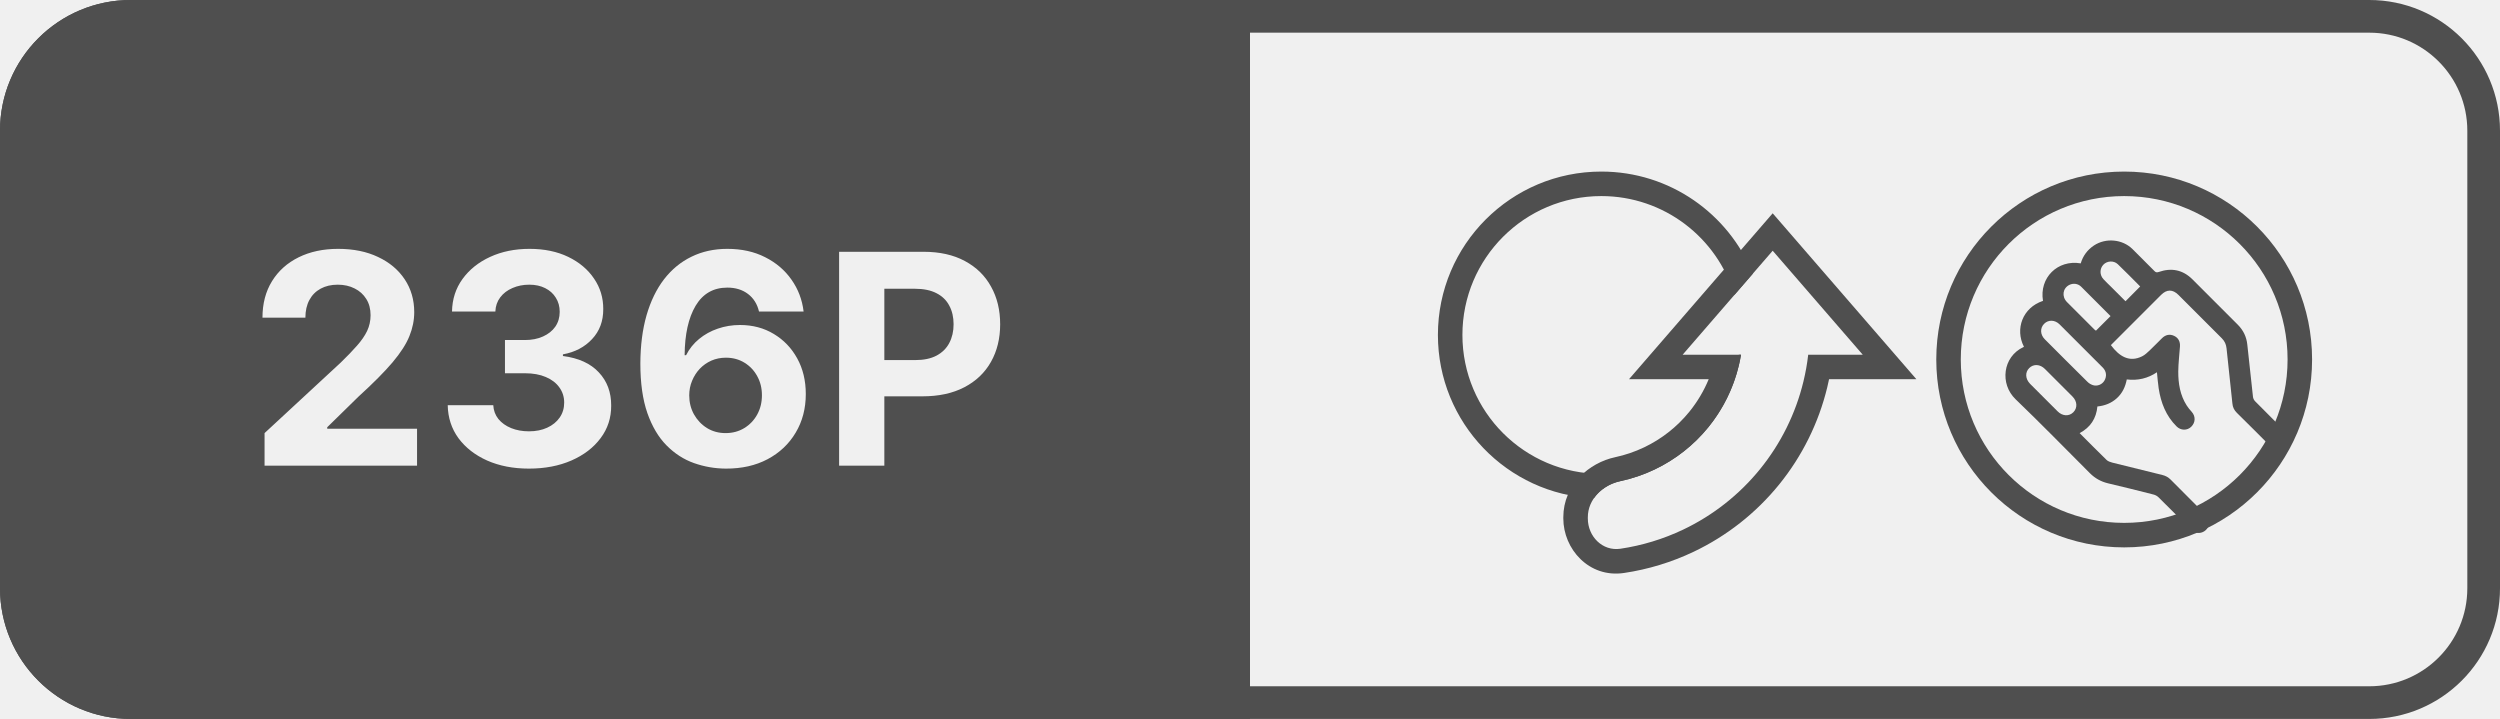
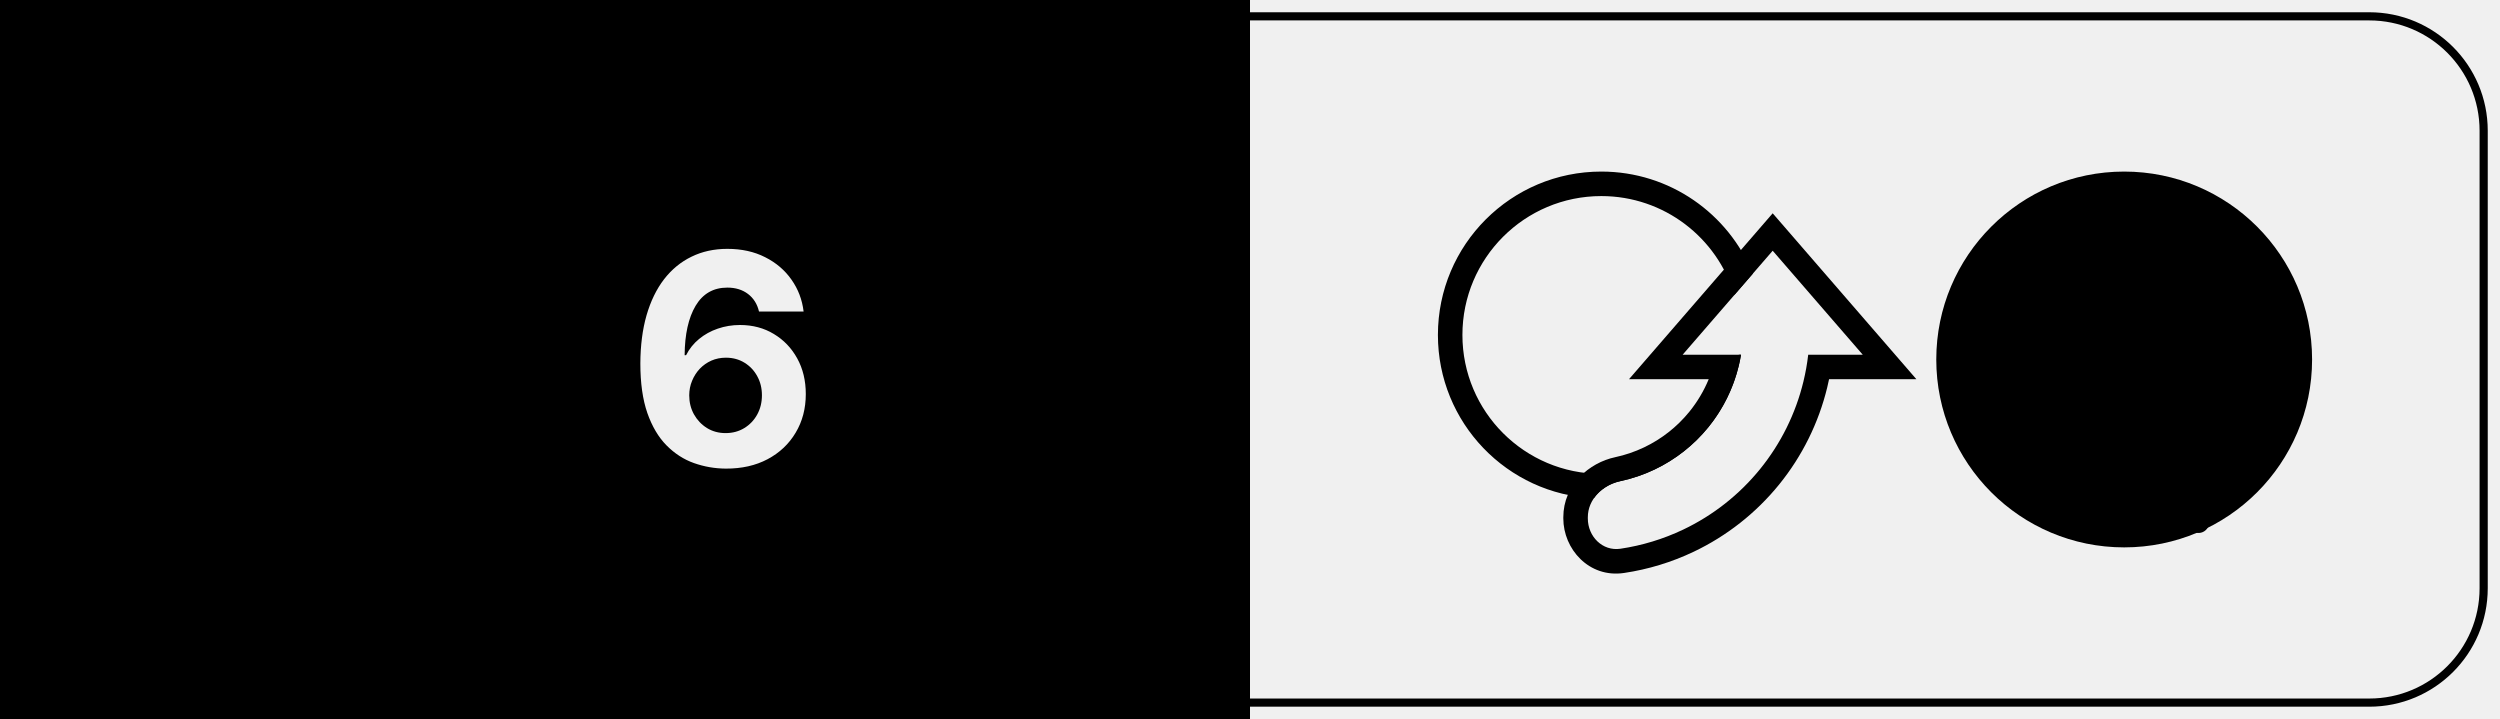
<svg xmlns="http://www.w3.org/2000/svg" width="306" height="88" viewBox="0 0 306 88" fill="none">
-   <g clip-path="url(#clip0_380_30)">
-     <path d="M88.811 53.011C89.663 53.011 90.426 52.807 91.099 52.398C91.772 51.988 92.301 51.434 92.684 50.736C93.068 50.037 93.26 49.253 93.26 48.383C93.26 47.514 93.068 46.734 92.684 46.044C92.309 45.353 91.79 44.804 91.125 44.395C90.46 43.986 89.701 43.781 88.849 43.781C88.21 43.781 87.618 43.9 87.072 44.139C86.535 44.378 86.062 44.71 85.653 45.136C85.253 45.562 84.937 46.057 84.707 46.619C84.477 47.173 84.362 47.765 84.362 48.396C84.362 49.24 84.554 50.011 84.937 50.71C85.329 51.409 85.858 51.967 86.522 52.385C87.196 52.802 87.959 53.011 88.811 53.011Z" fill="#4F4F4F" />
-     <path d="M108.243 44.075H112.001C113.067 44.075 113.944 43.892 114.635 43.525C115.334 43.15 115.853 42.635 116.194 41.978C116.544 41.314 116.719 40.551 116.719 39.69C116.719 38.821 116.544 38.062 116.194 37.414C115.853 36.758 115.334 36.251 114.635 35.893C113.936 35.527 113.05 35.343 111.976 35.343H108.243V44.075Z" fill="#4F4F4F" />
-     <path fill-rule="evenodd" clip-rule="evenodd" d="M153 -16H0V104H153V-16ZM32.382 53.011V57H51.047V52.474H40.052V52.295L43.875 48.55C45.673 46.913 47.067 45.511 48.055 44.343C49.044 43.167 49.73 42.098 50.113 41.135C50.505 40.172 50.702 39.196 50.702 38.207C50.702 36.699 50.314 35.361 49.538 34.193C48.763 33.025 47.676 32.113 46.278 31.457C44.889 30.792 43.257 30.46 41.382 30.46C39.558 30.46 37.947 30.805 36.55 31.495C35.152 32.186 34.065 33.162 33.29 34.423C32.514 35.684 32.126 37.172 32.126 38.885H37.38C37.38 38.049 37.542 37.329 37.866 36.724C38.19 36.119 38.65 35.655 39.247 35.331C39.844 35.007 40.542 34.845 41.344 34.845C42.111 34.845 42.797 34.998 43.402 35.305C44.007 35.603 44.484 36.034 44.834 36.596C45.183 37.15 45.358 37.811 45.358 38.578C45.358 39.268 45.217 39.912 44.936 40.508C44.655 41.096 44.241 41.697 43.696 42.311C43.159 42.924 42.494 43.615 41.702 44.382L32.382 53.011ZM59.634 56.373C61.126 57.03 62.826 57.358 64.735 57.358C66.695 57.358 68.434 57.025 69.951 56.361C71.468 55.696 72.657 54.784 73.518 53.625C74.387 52.466 74.818 51.14 74.809 49.649C74.818 48.021 74.315 46.666 73.301 45.584C72.295 44.493 70.829 43.824 68.903 43.576V43.372C70.369 43.108 71.558 42.486 72.47 41.505C73.39 40.525 73.846 39.302 73.838 37.836C73.846 36.456 73.471 35.211 72.713 34.103C71.963 32.987 70.91 32.101 69.555 31.444C68.2 30.788 66.619 30.46 64.812 30.46C63.022 30.46 61.416 30.788 59.992 31.444C58.578 32.092 57.453 32.991 56.617 34.142C55.782 35.292 55.352 36.622 55.326 38.13H60.632C60.657 37.466 60.857 36.886 61.232 36.392C61.607 35.898 62.106 35.518 62.728 35.254C63.35 34.981 64.036 34.845 64.786 34.845C65.528 34.845 66.176 34.986 66.73 35.267C67.292 35.548 67.727 35.94 68.034 36.443C68.349 36.937 68.507 37.513 68.507 38.169C68.507 38.859 68.328 39.464 67.97 39.984C67.612 40.495 67.109 40.896 66.461 41.186C65.822 41.476 65.085 41.62 64.249 41.62H61.808V45.686H64.249C65.238 45.686 66.09 45.839 66.806 46.146C67.531 46.453 68.085 46.879 68.468 47.424C68.86 47.961 69.056 48.579 69.056 49.278C69.056 49.968 68.873 50.578 68.507 51.106C68.14 51.635 67.633 52.048 66.985 52.346C66.338 52.645 65.592 52.794 64.748 52.794C63.938 52.794 63.21 52.662 62.562 52.398C61.914 52.133 61.394 51.763 61.002 51.285C60.619 50.8 60.41 50.237 60.376 49.598H54.802C54.828 51.123 55.267 52.47 56.119 53.638C56.98 54.797 58.151 55.709 59.634 56.373ZM88.836 57.358C87.49 57.349 86.19 57.123 84.937 56.68C83.693 56.237 82.576 55.517 81.588 54.52C80.599 53.523 79.815 52.201 79.236 50.556C78.665 48.912 78.379 46.892 78.379 44.497C78.388 42.298 78.639 40.334 79.133 38.603C79.636 36.865 80.352 35.39 81.281 34.18C82.219 32.97 83.339 32.049 84.643 31.419C85.947 30.78 87.409 30.46 89.028 30.46C90.775 30.46 92.318 30.801 93.656 31.483C94.994 32.156 96.068 33.072 96.878 34.231C97.696 35.39 98.19 36.69 98.361 38.13H92.902C92.689 37.218 92.241 36.503 91.559 35.983C90.878 35.463 90.034 35.203 89.028 35.203C87.324 35.203 86.028 35.944 85.142 37.427C84.264 38.91 83.817 40.926 83.799 43.474H83.978C84.371 42.699 84.899 42.038 85.564 41.493C86.237 40.939 87 40.517 87.852 40.227C88.713 39.929 89.621 39.78 90.575 39.78C92.126 39.78 93.507 40.146 94.717 40.879C95.927 41.603 96.882 42.601 97.581 43.87C98.28 45.14 98.629 46.593 98.629 48.23C98.629 50.003 98.216 51.579 97.389 52.96C96.571 54.341 95.424 55.423 93.95 56.207C92.484 56.983 90.78 57.366 88.836 57.358ZM102.707 30.818V57H108.243V48.511H112.896C114.907 48.511 116.621 48.14 118.035 47.399C119.459 46.657 120.545 45.622 121.295 44.292C122.045 42.963 122.42 41.429 122.42 39.69C122.42 37.951 122.05 36.417 121.308 35.088C120.575 33.75 119.51 32.706 118.112 31.956C116.714 31.197 115.023 30.818 113.037 30.818H102.707Z" fill="#4F4F4F" />
-     <path fill-rule="evenodd" clip-rule="evenodd" d="M216.977 26.107L234.567 46.417H223.877C223.809 46.748 223.735 47.078 223.655 47.407C222.599 51.766 220.584 55.834 217.757 59.315C214.93 62.797 211.361 65.603 207.312 67.531C204.604 68.821 201.726 69.695 198.776 70.133C194.478 70.771 191.35 67.184 191.35 63.46V63.314C191.35 59.332 194.532 56.636 197.694 55.961C198.912 55.701 200.099 55.298 201.231 54.759C203.381 53.736 205.275 52.246 206.776 50.398C207.757 49.189 208.554 47.848 209.145 46.417H199.388L216.977 26.107ZM212.822 44.782C212.688 45.335 212.53 45.881 212.348 46.417C211.625 48.547 210.528 50.536 209.104 52.289C207.322 54.483 205.073 56.253 202.521 57.468C201.177 58.108 199.767 58.586 198.32 58.895C196.16 59.356 194.35 61.105 194.35 63.314V63.46C194.35 65.669 196.15 67.49 198.335 67.166C200.993 66.771 203.584 65.984 206.022 64.823C209.669 63.087 212.882 60.559 215.428 57.424C217.974 54.289 219.788 50.626 220.739 46.701C221.002 45.617 221.197 44.52 221.324 43.417H228L216.977 30.689L205.955 43.417H213.101C213.025 43.875 212.932 44.33 212.822 44.782Z" fill="#4F4F4F" />
-     <path d="M214.545 33.498C211.578 26.169 204.393 21 196 21C184.954 21 176 29.954 176 41C176 51.742 184.469 60.507 195.095 60.98C195.821 59.932 197.006 59.175 198.32 58.895C199.767 58.586 201.177 58.108 202.521 57.468C205.073 56.253 207.322 54.483 209.104 52.289C210.887 50.094 212.157 47.53 212.822 44.782C212.932 44.33 213.025 43.875 213.101 43.417H212.829C211.656 51.661 204.568 58 196 58C186.611 58 179 50.389 179 41C179 31.611 186.611 24 196 24C203.688 24 210.184 29.103 212.285 36.107L214.545 33.498Z" fill="#4F4F4F" />
-     <path fill-rule="evenodd" clip-rule="evenodd" d="M260 64C271.046 64 280 55.046 280 44C280 32.954 271.046 24 260 24C248.954 24 240 32.954 240 44C240 55.046 248.954 64 260 64ZM260 67C272.703 67 283 56.703 283 44C283 31.297 272.703 21 260 21C247.297 21 237 31.297 237 44C237 56.703 247.297 67 260 67Z" fill="#4F4F4F" />
-     <path d="M247.727 42.438C246.626 40.292 247.54 37.664 250.063 36.825C249.583 34.013 251.846 31.75 254.681 32.237C254.956 31.316 255.494 30.582 256.303 30.044C257.755 29.088 259.783 29.27 261.016 30.487C261.925 31.382 262.827 32.284 263.714 33.186C263.88 33.351 264 33.366 264.227 33.289C265.79 32.748 267.185 33.022 268.365 34.202C270.214 36.051 272.055 37.908 273.904 39.742C274.588 40.426 274.978 41.239 275.072 42.197C275.298 44.331 275.525 46.45 275.766 48.583C275.788 48.772 275.893 48.983 276.028 49.118C277.336 50.441 278.644 51.749 279.959 53.064C280.402 53.508 280.468 54.224 280.111 54.7C279.725 55.237 279.008 55.414 278.435 55.099C278.3 55.024 278.187 54.911 278.074 54.798C276.646 53.37 275.233 51.942 273.79 50.529C273.459 50.199 273.28 49.837 273.244 49.377C273.01 47.13 272.762 44.883 272.529 42.636C272.478 42.146 272.298 41.754 271.952 41.408C270.171 39.642 268.404 37.861 266.638 36.094C265.939 35.395 265.215 35.398 264.518 36.094C262.543 38.07 260.567 40.046 258.598 42.015C258.523 42.09 258.447 42.166 258.371 42.242C259.4 43.633 260.642 44.391 262.206 43.608C262.538 43.441 262.833 43.161 263.114 42.896C263.628 42.411 264.113 41.897 264.62 41.405C265.059 40.965 265.588 40.858 266.115 41.112C266.619 41.345 266.874 41.811 266.827 42.415C266.755 43.434 266.631 44.46 266.619 45.478C266.614 46.942 266.843 48.367 267.653 49.631C267.826 49.91 268.051 50.165 268.269 50.413C268.757 50.962 268.739 51.717 268.202 52.239C267.702 52.724 266.925 52.704 266.414 52.193C265.114 50.907 264.494 49.303 264.221 47.531C264.125 46.89 264.082 46.242 264.009 45.563C262.898 46.314 261.675 46.605 260.317 46.444C260.148 47.335 259.783 48.12 259.11 48.734C258.429 49.355 257.628 49.66 256.722 49.753C256.581 51.217 255.876 52.313 254.546 53.012C255.666 54.132 256.74 55.222 257.845 56.297C258.018 56.47 258.305 56.559 258.553 56.626C260.581 57.139 262.623 57.638 264.665 58.136C265.065 58.232 265.396 58.412 265.689 58.705C267.125 60.156 268.576 61.591 270.011 63.042C270.47 63.501 270.52 64.232 270.148 64.709C269.747 65.231 269.067 65.384 268.503 65.077C268.367 65.002 268.247 64.897 268.134 64.784C266.834 63.483 265.526 62.176 264.218 60.883C264.06 60.725 263.842 60.598 263.616 60.538C261.747 60.062 259.885 59.593 258.009 59.155C257.149 58.947 256.427 58.542 255.795 57.911C252.774 54.889 249.79 51.83 246.708 48.869C244.753 46.99 245.127 43.67 247.666 42.484C247.696 42.484 247.704 42.461 247.727 42.438ZM254.742 42.353C253.863 41.473 252.984 40.594 252.097 39.707C251.525 39.136 250.726 39.109 250.204 39.631C249.689 40.146 249.709 40.953 250.28 41.524C252.024 43.268 253.76 45.019 255.519 46.748C255.699 46.928 255.947 47.071 256.189 47.145C256.716 47.309 257.298 47.058 257.571 46.605C257.89 46.06 257.839 45.465 257.388 44.999C256.509 44.119 255.622 43.232 254.742 42.353ZM250.141 48.638C250.712 49.209 251.283 49.78 251.855 50.352C252.449 50.945 253.248 50.988 253.778 50.458C254.3 49.935 254.265 49.129 253.672 48.535C252.544 47.407 251.424 46.287 250.297 45.16C249.703 44.566 248.904 44.524 248.374 45.054C247.851 45.576 247.894 46.375 248.48 46.977C249.036 47.533 249.592 48.089 250.141 48.638ZM258.331 38.689C257.113 37.471 255.933 36.276 254.738 35.096C254.347 34.705 253.767 34.639 253.298 34.867C252.475 35.27 252.328 36.289 252.997 36.973C254.109 38.101 255.244 39.221 256.364 40.34C256.417 40.393 256.484 40.431 256.544 40.476C257.135 39.885 257.718 39.302 258.331 38.689ZM261.957 35.063C261.033 34.138 260.139 33.214 259.214 32.334C258.71 31.861 257.895 31.924 257.449 32.401C256.987 32.893 256.984 33.662 257.465 34.174C257.758 34.497 258.081 34.79 258.389 35.098C258.976 35.684 259.562 36.271 260.163 36.872C260.754 36.266 261.337 35.684 261.957 35.063Z" fill="#4F4F4F" />
+   <g clipPath="url(#clip0_380_30)">
+     <path d="M88.811 53.011C89.663 53.011 90.426 52.807 91.099 52.398C91.772 51.988 92.301 51.434 92.684 50.736C93.068 50.037 93.26 49.253 93.26 48.383C93.26 47.514 93.068 46.734 92.684 46.044C92.309 45.353 91.79 44.804 91.125 44.395C90.46 43.986 89.701 43.781 88.849 43.781C88.21 43.781 87.618 43.9 87.072 44.139C86.535 44.378 86.062 44.71 85.653 45.136C85.253 45.562 84.937 46.057 84.707 46.619C84.477 47.173 84.362 47.765 84.362 48.396C84.362 49.24 84.554 50.011 84.937 50.71C85.329 51.409 85.858 51.967 86.522 52.385C87.196 52.802 87.959 53.011 88.811 53.011Z" fill="currentColor" />
+     <path d="M108.243 44.075H112.001C113.067 44.075 113.944 43.892 114.635 43.525C115.334 43.15 115.853 42.635 116.194 41.978C116.544 41.314 116.719 40.551 116.719 39.69C116.719 38.821 116.544 38.062 116.194 37.414C115.853 36.758 115.334 36.251 114.635 35.893C113.936 35.527 113.05 35.343 111.976 35.343H108.243V44.075Z" fill="currentColor" />
+     <path fillRule="evenodd" clipRule="evenodd" d="M153 -16H0V104H153V-16ZM32.382 53.011V57H51.047V52.474H40.052V52.295L43.875 48.55C45.673 46.913 47.067 45.511 48.055 44.343C49.044 43.167 49.73 42.098 50.113 41.135C50.505 40.172 50.702 39.196 50.702 38.207C50.702 36.699 50.314 35.361 49.538 34.193C48.763 33.025 47.676 32.113 46.278 31.457C44.889 30.792 43.257 30.46 41.382 30.46C39.558 30.46 37.947 30.805 36.55 31.495C35.152 32.186 34.065 33.162 33.29 34.423C32.514 35.684 32.126 37.172 32.126 38.885H37.38C37.38 38.049 37.542 37.329 37.866 36.724C38.19 36.119 38.65 35.655 39.247 35.331C39.844 35.007 40.542 34.845 41.344 34.845C42.111 34.845 42.797 34.998 43.402 35.305C44.007 35.603 44.484 36.034 44.834 36.596C45.183 37.15 45.358 37.811 45.358 38.578C45.358 39.268 45.217 39.912 44.936 40.508C44.655 41.096 44.241 41.697 43.696 42.311C43.159 42.924 42.494 43.615 41.702 44.382L32.382 53.011ZM59.634 56.373C61.126 57.03 62.826 57.358 64.735 57.358C66.695 57.358 68.434 57.025 69.951 56.361C71.468 55.696 72.657 54.784 73.518 53.625C74.387 52.466 74.818 51.14 74.809 49.649C74.818 48.021 74.315 46.666 73.301 45.584C72.295 44.493 70.829 43.824 68.903 43.576V43.372C70.369 43.108 71.558 42.486 72.47 41.505C73.39 40.525 73.846 39.302 73.838 37.836C73.846 36.456 73.471 35.211 72.713 34.103C71.963 32.987 70.91 32.101 69.555 31.444C68.2 30.788 66.619 30.46 64.812 30.46C63.022 30.46 61.416 30.788 59.992 31.444C58.578 32.092 57.453 32.991 56.617 34.142C55.782 35.292 55.352 36.622 55.326 38.13H60.632C60.657 37.466 60.857 36.886 61.232 36.392C61.607 35.898 62.106 35.518 62.728 35.254C63.35 34.981 64.036 34.845 64.786 34.845C65.528 34.845 66.176 34.986 66.73 35.267C67.292 35.548 67.727 35.94 68.034 36.443C68.349 36.937 68.507 37.513 68.507 38.169C68.507 38.859 68.328 39.464 67.97 39.984C67.612 40.495 67.109 40.896 66.461 41.186C65.822 41.476 65.085 41.62 64.249 41.62H61.808V45.686H64.249C65.238 45.686 66.09 45.839 66.806 46.146C67.531 46.453 68.085 46.879 68.468 47.424C68.86 47.961 69.056 48.579 69.056 49.278C69.056 49.968 68.873 50.578 68.507 51.106C68.14 51.635 67.633 52.048 66.985 52.346C66.338 52.645 65.592 52.794 64.748 52.794C63.938 52.794 63.21 52.662 62.562 52.398C61.914 52.133 61.394 51.763 61.002 51.285C60.619 50.8 60.41 50.237 60.376 49.598H54.802C54.828 51.123 55.267 52.47 56.119 53.638C56.98 54.797 58.151 55.709 59.634 56.373ZM88.836 57.358C87.49 57.349 86.19 57.123 84.937 56.68C83.693 56.237 82.576 55.517 81.588 54.52C80.599 53.523 79.815 52.201 79.236 50.556C78.665 48.912 78.379 46.892 78.379 44.497C78.388 42.298 78.639 40.334 79.133 38.603C79.636 36.865 80.352 35.39 81.281 34.18C82.219 32.97 83.339 32.049 84.643 31.419C85.947 30.78 87.409 30.46 89.028 30.46C90.775 30.46 92.318 30.801 93.656 31.483C94.994 32.156 96.068 33.072 96.878 34.231C97.696 35.39 98.19 36.69 98.361 38.13H92.902C92.689 37.218 92.241 36.503 91.559 35.983C90.878 35.463 90.034 35.203 89.028 35.203C87.324 35.203 86.028 35.944 85.142 37.427C84.264 38.91 83.817 40.926 83.799 43.474H83.978C84.371 42.699 84.899 42.038 85.564 41.493C86.237 40.939 87 40.517 87.852 40.227C88.713 39.929 89.621 39.78 90.575 39.78C92.126 39.78 93.507 40.146 94.717 40.879C95.927 41.603 96.882 42.601 97.581 43.87C98.28 45.14 98.629 46.593 98.629 48.23C98.629 50.003 98.216 51.579 97.389 52.96C96.571 54.341 95.424 55.423 93.95 56.207C92.484 56.983 90.78 57.366 88.836 57.358ZM102.707 30.818V57H108.243V48.511H112.896C114.907 48.511 116.621 48.14 118.035 47.399C119.459 46.657 120.545 45.622 121.295 44.292C122.045 42.963 122.42 41.429 122.42 39.69C122.42 37.951 122.05 36.417 121.308 35.088C120.575 33.75 119.51 32.706 118.112 31.956C116.714 31.197 115.023 30.818 113.037 30.818H102.707Z" fill="currentColor" />
+     <path fillRule="evenodd" clipRule="evenodd" d="M216.977 26.107L234.567 46.417H223.877C223.809 46.748 223.735 47.078 223.655 47.407C222.599 51.766 220.584 55.834 217.757 59.315C214.93 62.797 211.361 65.603 207.312 67.531C204.604 68.821 201.726 69.695 198.776 70.133C194.478 70.771 191.35 67.184 191.35 63.46V63.314C191.35 59.332 194.532 56.636 197.694 55.961C198.912 55.701 200.099 55.298 201.231 54.759C203.381 53.736 205.275 52.246 206.776 50.398C207.757 49.189 208.554 47.848 209.145 46.417H199.388L216.977 26.107ZM212.822 44.782C212.688 45.335 212.53 45.881 212.348 46.417C211.625 48.547 210.528 50.536 209.104 52.289C207.322 54.483 205.073 56.253 202.521 57.468C201.177 58.108 199.767 58.586 198.32 58.895C196.16 59.356 194.35 61.105 194.35 63.314V63.46C194.35 65.669 196.15 67.49 198.335 67.166C200.993 66.771 203.584 65.984 206.022 64.823C209.669 63.087 212.882 60.559 215.428 57.424C217.974 54.289 219.788 50.626 220.739 46.701C221.002 45.617 221.197 44.52 221.324 43.417H228L216.977 30.689L205.955 43.417H213.101C213.025 43.875 212.932 44.33 212.822 44.782Z" fill="currentColor" />
+     <path d="M214.545 33.498C211.578 26.169 204.393 21 196 21C184.954 21 176 29.954 176 41C176 51.742 184.469 60.507 195.095 60.98C195.821 59.932 197.006 59.175 198.32 58.895C199.767 58.586 201.177 58.108 202.521 57.468C205.073 56.253 207.322 54.483 209.104 52.289C210.887 50.094 212.157 47.53 212.822 44.782C212.932 44.33 213.025 43.875 213.101 43.417H212.829C211.656 51.661 204.568 58 196 58C186.611 58 179 50.389 179 41C179 31.611 186.611 24 196 24C203.688 24 210.184 29.103 212.285 36.107L214.545 33.498Z" fill="currentColor" />
+     <path fillRule="evenodd" clipRule="evenodd" d="M260 64C271.046 64 280 55.046 280 44C280 32.954 271.046 24 260 24C248.954 24 240 32.954 240 44C240 55.046 248.954 64 260 64ZM260 67C272.703 67 283 56.703 283 44C283 31.297 272.703 21 260 21C247.297 21 237 31.297 237 44C237 56.703 247.297 67 260 67Z" fill="currentColor" />
+     <path d="M247.727 42.438C246.626 40.292 247.54 37.664 250.063 36.825C249.583 34.013 251.846 31.75 254.681 32.237C254.956 31.316 255.494 30.582 256.303 30.044C257.755 29.088 259.783 29.27 261.016 30.487C261.925 31.382 262.827 32.284 263.714 33.186C263.88 33.351 264 33.366 264.227 33.289C265.79 32.748 267.185 33.022 268.365 34.202C270.214 36.051 272.055 37.908 273.904 39.742C274.588 40.426 274.978 41.239 275.072 42.197C275.298 44.331 275.525 46.45 275.766 48.583C275.788 48.772 275.893 48.983 276.028 49.118C277.336 50.441 278.644 51.749 279.959 53.064C280.402 53.508 280.468 54.224 280.111 54.7C279.725 55.237 279.008 55.414 278.435 55.099C278.3 55.024 278.187 54.911 278.074 54.798C276.646 53.37 275.233 51.942 273.79 50.529C273.459 50.199 273.28 49.837 273.244 49.377C273.01 47.13 272.762 44.883 272.529 42.636C272.478 42.146 272.298 41.754 271.952 41.408C270.171 39.642 268.404 37.861 266.638 36.094C265.939 35.395 265.215 35.398 264.518 36.094C262.543 38.07 260.567 40.046 258.598 42.015C258.523 42.09 258.447 42.166 258.371 42.242C259.4 43.633 260.642 44.391 262.206 43.608C262.538 43.441 262.833 43.161 263.114 42.896C263.628 42.411 264.113 41.897 264.62 41.405C265.059 40.965 265.588 40.858 266.115 41.112C266.619 41.345 266.874 41.811 266.827 42.415C266.755 43.434 266.631 44.46 266.619 45.478C266.614 46.942 266.843 48.367 267.653 49.631C267.826 49.91 268.051 50.165 268.269 50.413C268.757 50.962 268.739 51.717 268.202 52.239C267.702 52.724 266.925 52.704 266.414 52.193C265.114 50.907 264.494 49.303 264.221 47.531C264.125 46.89 264.082 46.242 264.009 45.563C262.898 46.314 261.675 46.605 260.317 46.444C260.148 47.335 259.783 48.12 259.11 48.734C258.429 49.355 257.628 49.66 256.722 49.753C256.581 51.217 255.876 52.313 254.546 53.012C255.666 54.132 256.74 55.222 257.845 56.297C258.018 56.47 258.305 56.559 258.553 56.626C260.581 57.139 262.623 57.638 264.665 58.136C265.065 58.232 265.396 58.412 265.689 58.705C267.125 60.156 268.576 61.591 270.011 63.042C270.47 63.501 270.52 64.232 270.148 64.709C269.747 65.231 269.067 65.384 268.503 65.077C268.367 65.002 268.247 64.897 268.134 64.784C266.834 63.483 265.526 62.176 264.218 60.883C264.06 60.725 263.842 60.598 263.616 60.538C261.747 60.062 259.885 59.593 258.009 59.155C257.149 58.947 256.427 58.542 255.795 57.911C252.774 54.889 249.79 51.83 246.708 48.869C244.753 46.99 245.127 43.67 247.666 42.484C247.696 42.484 247.704 42.461 247.727 42.438ZM254.742 42.353C253.863 41.473 252.984 40.594 252.097 39.707C251.525 39.136 250.726 39.109 250.204 39.631C249.689 40.146 249.709 40.953 250.28 41.524C252.024 43.268 253.76 45.019 255.519 46.748C255.699 46.928 255.947 47.071 256.189 47.145C256.716 47.309 257.298 47.058 257.571 46.605C257.89 46.06 257.839 45.465 257.388 44.999C256.509 44.119 255.622 43.232 254.742 42.353ZM250.141 48.638C250.712 49.209 251.283 49.78 251.855 50.352C252.449 50.945 253.248 50.988 253.778 50.458C254.3 49.935 254.265 49.129 253.672 48.535C252.544 47.407 251.424 46.287 250.297 45.16C249.703 44.566 248.904 44.524 248.374 45.054C247.851 45.576 247.894 46.375 248.48 46.977C249.036 47.533 249.592 48.089 250.141 48.638ZM258.331 38.689C257.113 37.471 255.933 36.276 254.738 35.096C254.347 34.705 253.767 34.639 253.298 34.867C252.475 35.27 252.328 36.289 252.997 36.973C254.109 38.101 255.244 39.221 256.364 40.34C256.417 40.393 256.484 40.431 256.544 40.476C257.135 39.885 257.718 39.302 258.331 38.689ZM261.957 35.063C261.033 34.138 260.139 33.214 259.214 32.334C258.71 31.861 257.895 31.924 257.449 32.401C256.987 32.893 256.984 33.662 257.465 34.174C257.758 34.497 258.081 34.79 258.389 35.098C258.976 35.684 259.562 36.271 260.163 36.872C260.754 36.266 261.337 35.684 261.957 35.063Z" fill="currentColor" />
  </g>
-   <rect x="2" y="2" width="302" height="84" rx="14" stroke="#4F4F4F" stroke-width="4" />
+   <rect x="2" y="2" width="302" height="84" rx="14" stroke="currentColor" strokeWidth="4" />
  <defs>
    <clipPath id="clip0_380_30">
      <rect width="306" height="88" rx="16" fill="white" />
    </clipPath>
  </defs>
</svg>
